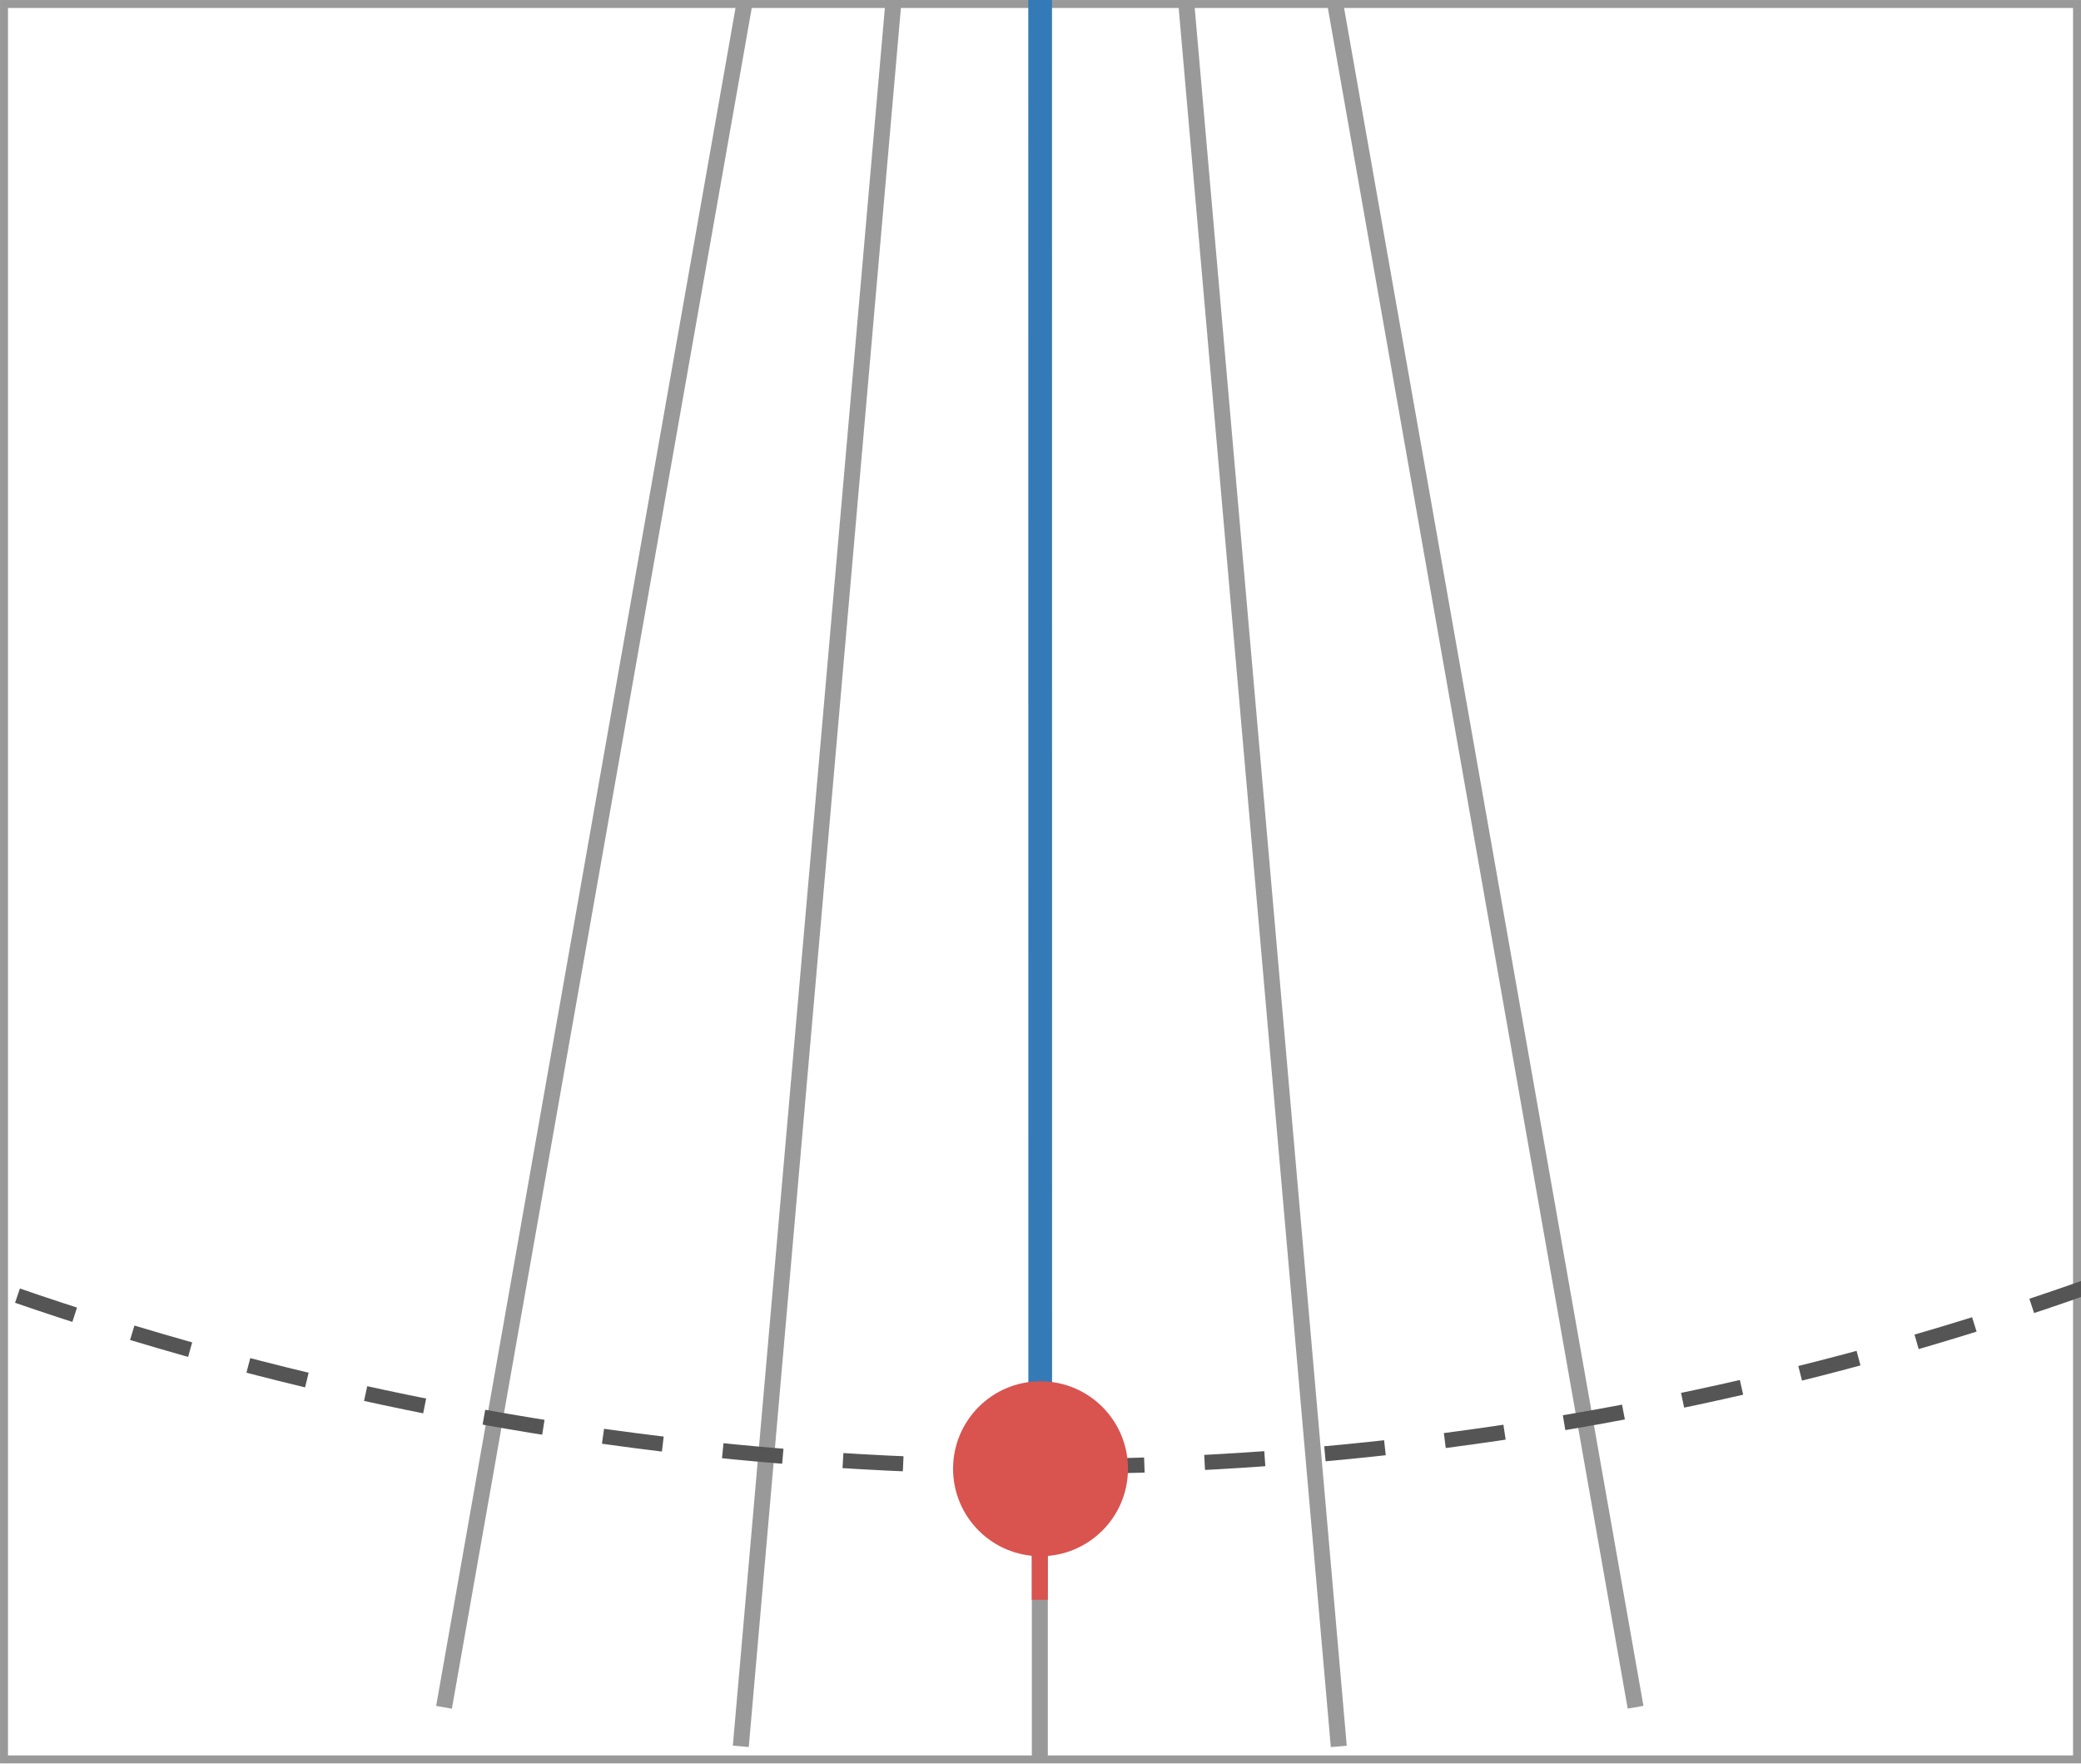
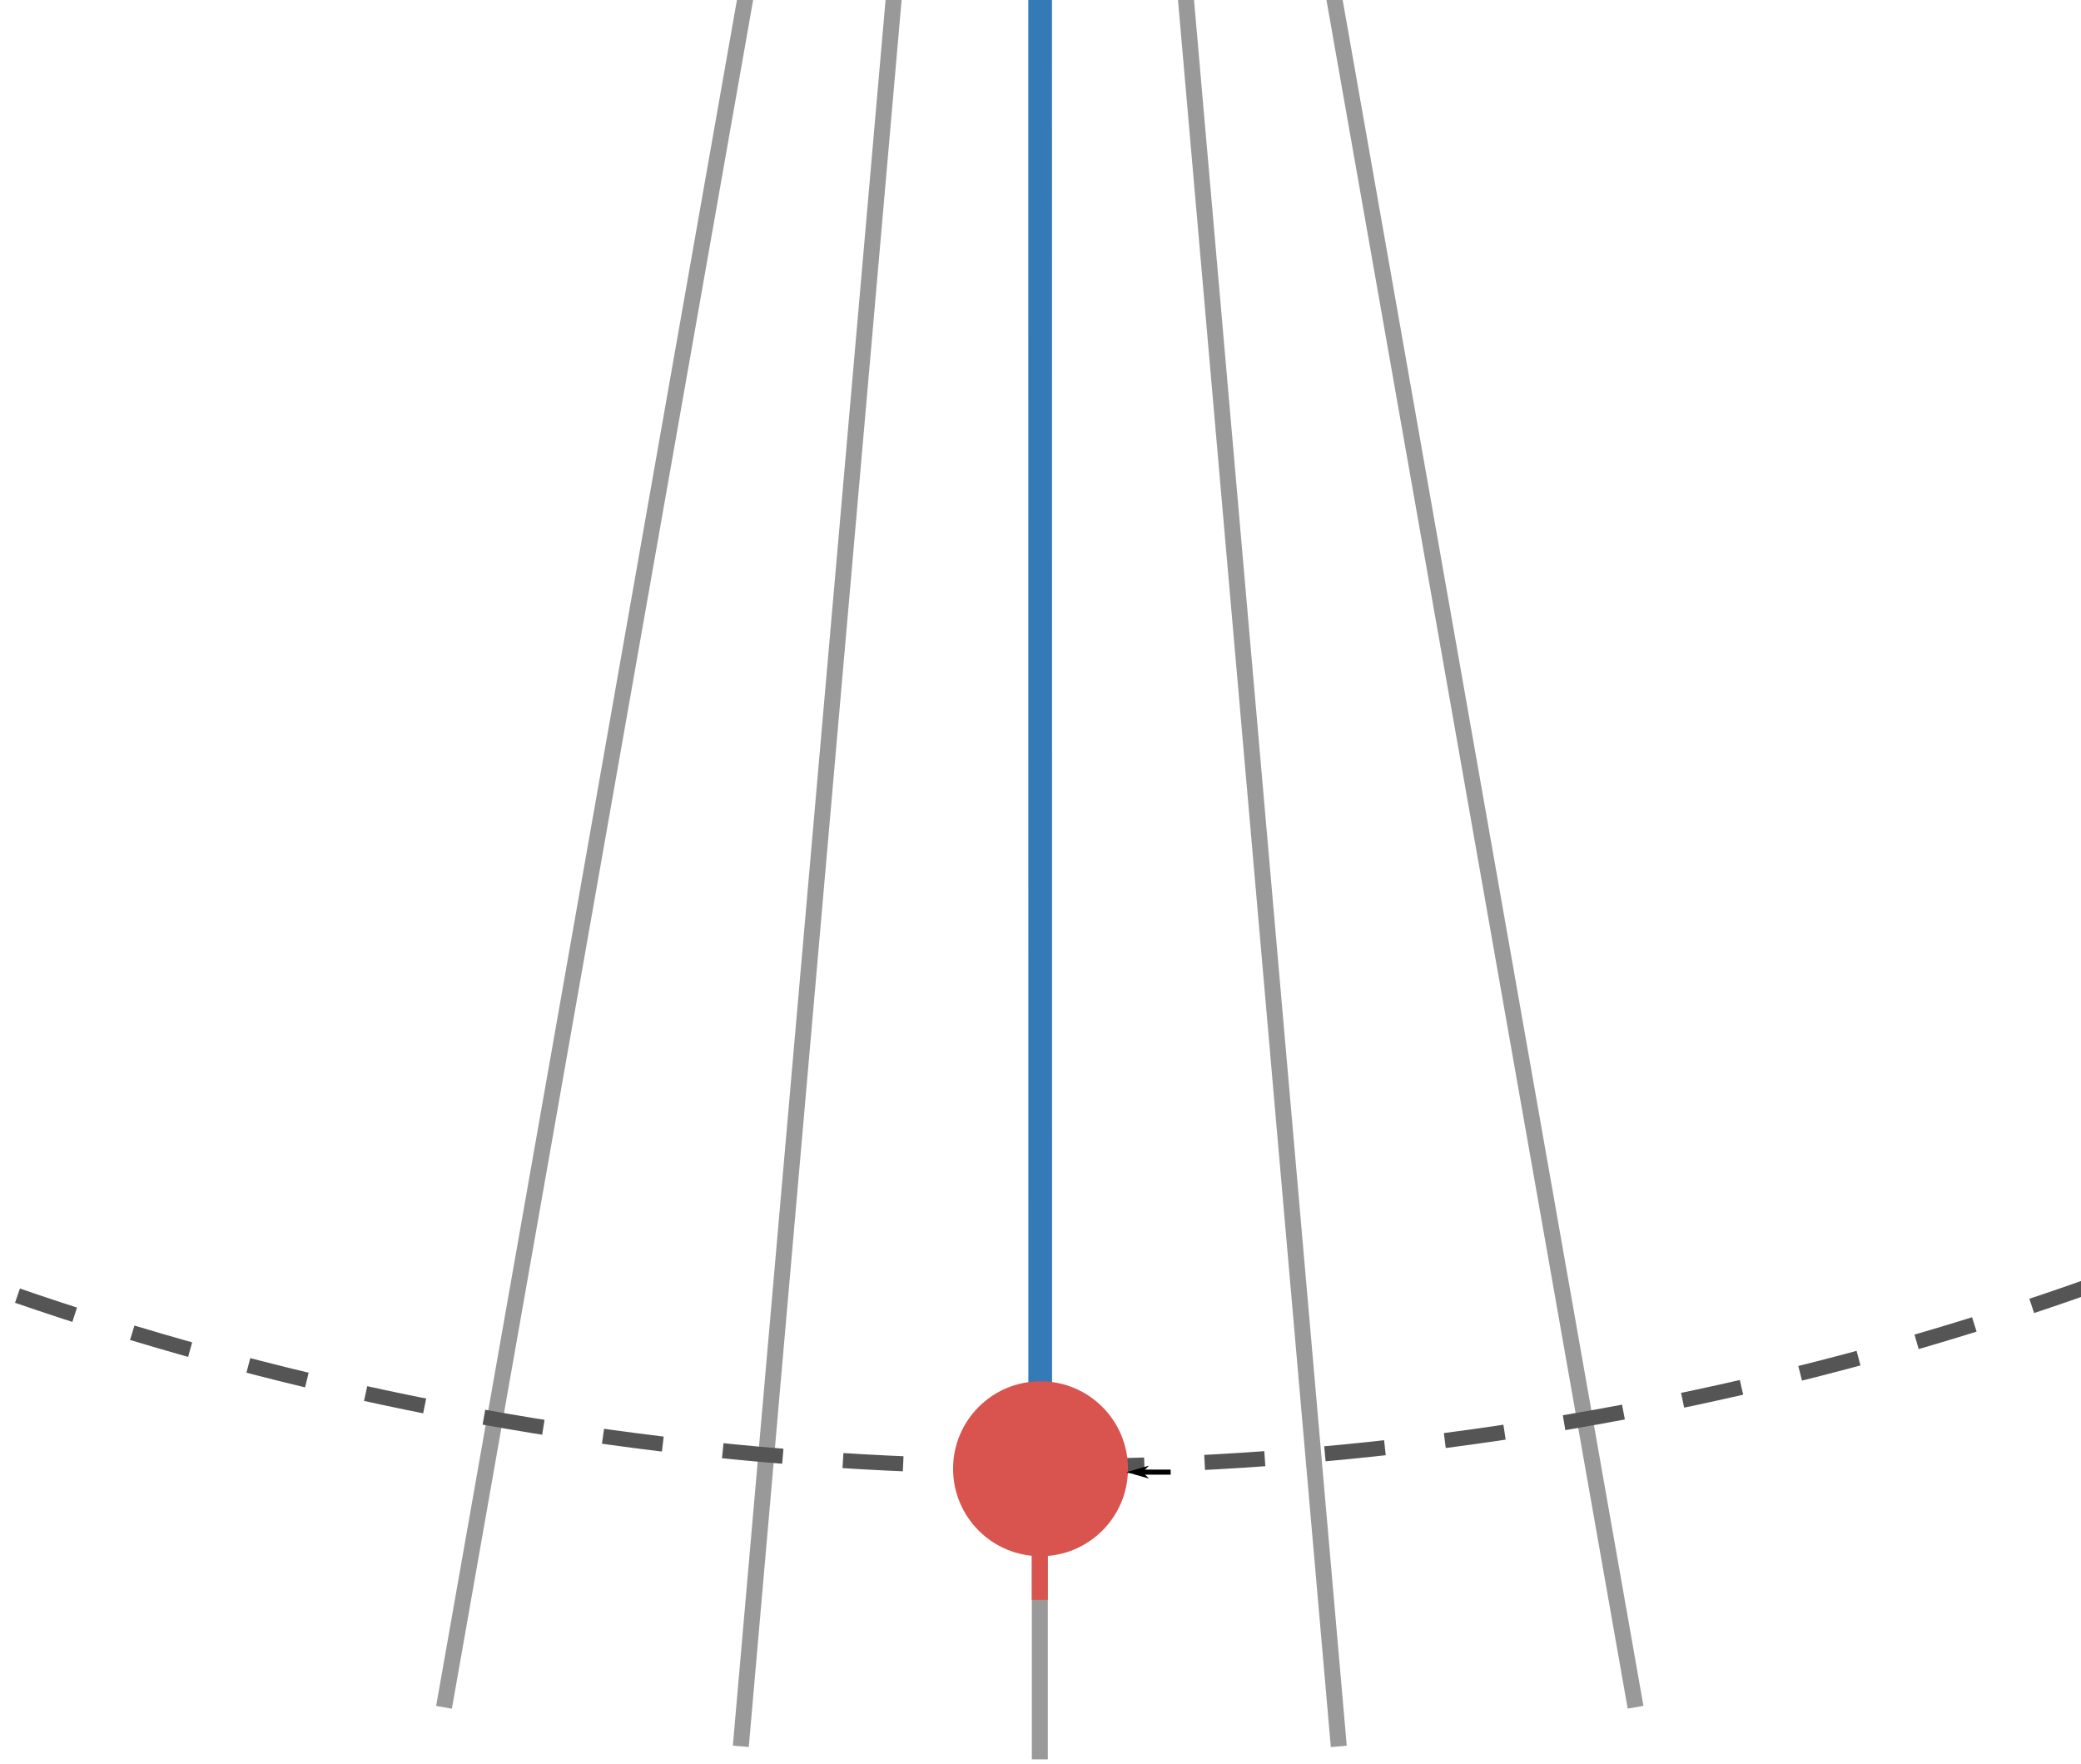
<svg xmlns="http://www.w3.org/2000/svg" id="svg8" version="1.1" viewBox="0 0 34.505 29.236" height="29.236mm" width="34.505mm">
-   <defs id="defs2" />
+   <defs id="defs2">
+     <marker style="overflow:visible" id="Arrow1Sstart" refX="0.0" refY="0.0" orient="auto">
+       <path transform="scale(0.2) translate(6,0)" style="fill-rule:evenodd;stroke:#000000;stroke-width:1pt;stroke-opacity:1;fill:#000000;fill-opacity:1" d="M 0.0,0.0 L 5.0,-5.0 L -12.5,0.0 L 5.0,5.0 L 0.0,0.0 z " id="path941" />
+     </marker>
+   </defs>
  <g id="layer1" transform="translate(-54.19671,-130.9026)">
-     <rect style="fill:none;stroke:#999999;stroke-width:0.132;stop-color:#000000" id="rect923" width="34.373" height="29.104" x="54.263" y="130.969" />
+     <rect style="fill:none;stroke:none;stroke-width:0.132;stop-color:#000000" id="rect923" width="34.373" height="29.104" x="54.263" y="130.969" />
    <path style="fill:none;stroke:#999999;stroke-width:0.265px;stroke-linecap:butt;stroke-linejoin:miter;stroke-opacity:1" d="m 71.437,103.188 4.958,56.669" id="path846-1" />
    <path style="fill:none;stroke:#999999;stroke-width:0.265px;stroke-linecap:butt;stroke-linejoin:miter;stroke-opacity:1" d="m 71.438,103.187 9.878,56.021" id="path846-1-9" />
    <path style="fill:none;stroke:#999999;stroke-width:0.265px;stroke-linecap:butt;stroke-linejoin:miter;stroke-opacity:1" d="m 71.438,103.187 -4.958,56.669" id="path846-1-9-6" />
    <path style="fill:none;stroke:#999999;stroke-width:0.265px;stroke-linecap:butt;stroke-linejoin:miter;stroke-opacity:1" d="m 71.437,103.188 -9.878,56.021" id="path846-1-9-6-9" />
    <path style="fill:none;stroke:#555555;stroke-width:0.25;stroke-miterlimit:4;stroke-dasharray:1, 1;stroke-dashoffset:0;stop-color:#000000" id="path833" d="m 123.471,103.188 a 52.034,52.033 0 0 1 -26.017,45.062 52.034,52.033 0 0 1 -52.034,0 52.034,52.033 0 0 1 -26.017,-45.062" />
    <path style="fill:none;stroke:#999999;stroke-width:0.265px;stroke-linecap:butt;stroke-linejoin:miter;stroke-opacity:1" d="m 71.438,103.187 5e-6,56.885" id="path846" />
    <g id="g890" transform="rotate(-0.0128064,71.44016,103.1877)">
      <rect style="fill:#337ab7;stroke:none;stroke-width:0.5;stroke-miterlimit:4;stroke-dasharray:1, 1;stroke-dashoffset:0;stop-color:#000000" id="rect885" width="0.393" height="52.916" x="71.263" y="101.916" transform="matrix(0.9999997,-7.2630252e-4,-1.7091586e-4,1,0,0)" />
      <circle style="fill:#d9534f;stroke:#d9534f;stroke-width:0.132;stop-color:#000000" id="path868" cx="71.438" cy="155.254" r="1.384" />
-       <circle style="fill:#337ab7;stroke:none;stroke-width:0.132;stop-color:#000000" id="path868-1" cx="71.438" cy="103.188" r="1.52" />
+       <circle style="fill:#5cb85c;stroke:none;stroke-width:0.132;stop-color:#000000" id="path868-1" cx="71.438" cy="103.188" r="1.52" />
      <path style="fill:#d9534f;stroke:#d9534f;stroke-width:0.265px;stroke-linecap:butt;stroke-linejoin:miter;stroke-opacity:1" d="m 71.426,155.31 -4.73e-4,2.117" id="path925" />
    </g>
+     <path style="fill:none;stroke:#000000;stroke-width:0.084;stroke-linecap:butt;stroke-linejoin:miter;stroke-miterlimit:4;stroke-dasharray:none;stroke-opacity:1;marker-start:url(#Arrow1Sstart)" d="m 73.025,155.31 h 0.582" id="path927" />
+     <ellipse style="fill:#5cb85c;stroke:none;stroke-width:0.265;stroke-miterlimit:4;stroke-dasharray:none;stop-color:#000000" id="path1271" cx="73.554" cy="155.31" rx="5.0759395e-14" ry="5.2639374e-14" />
  </g>
</svg>
